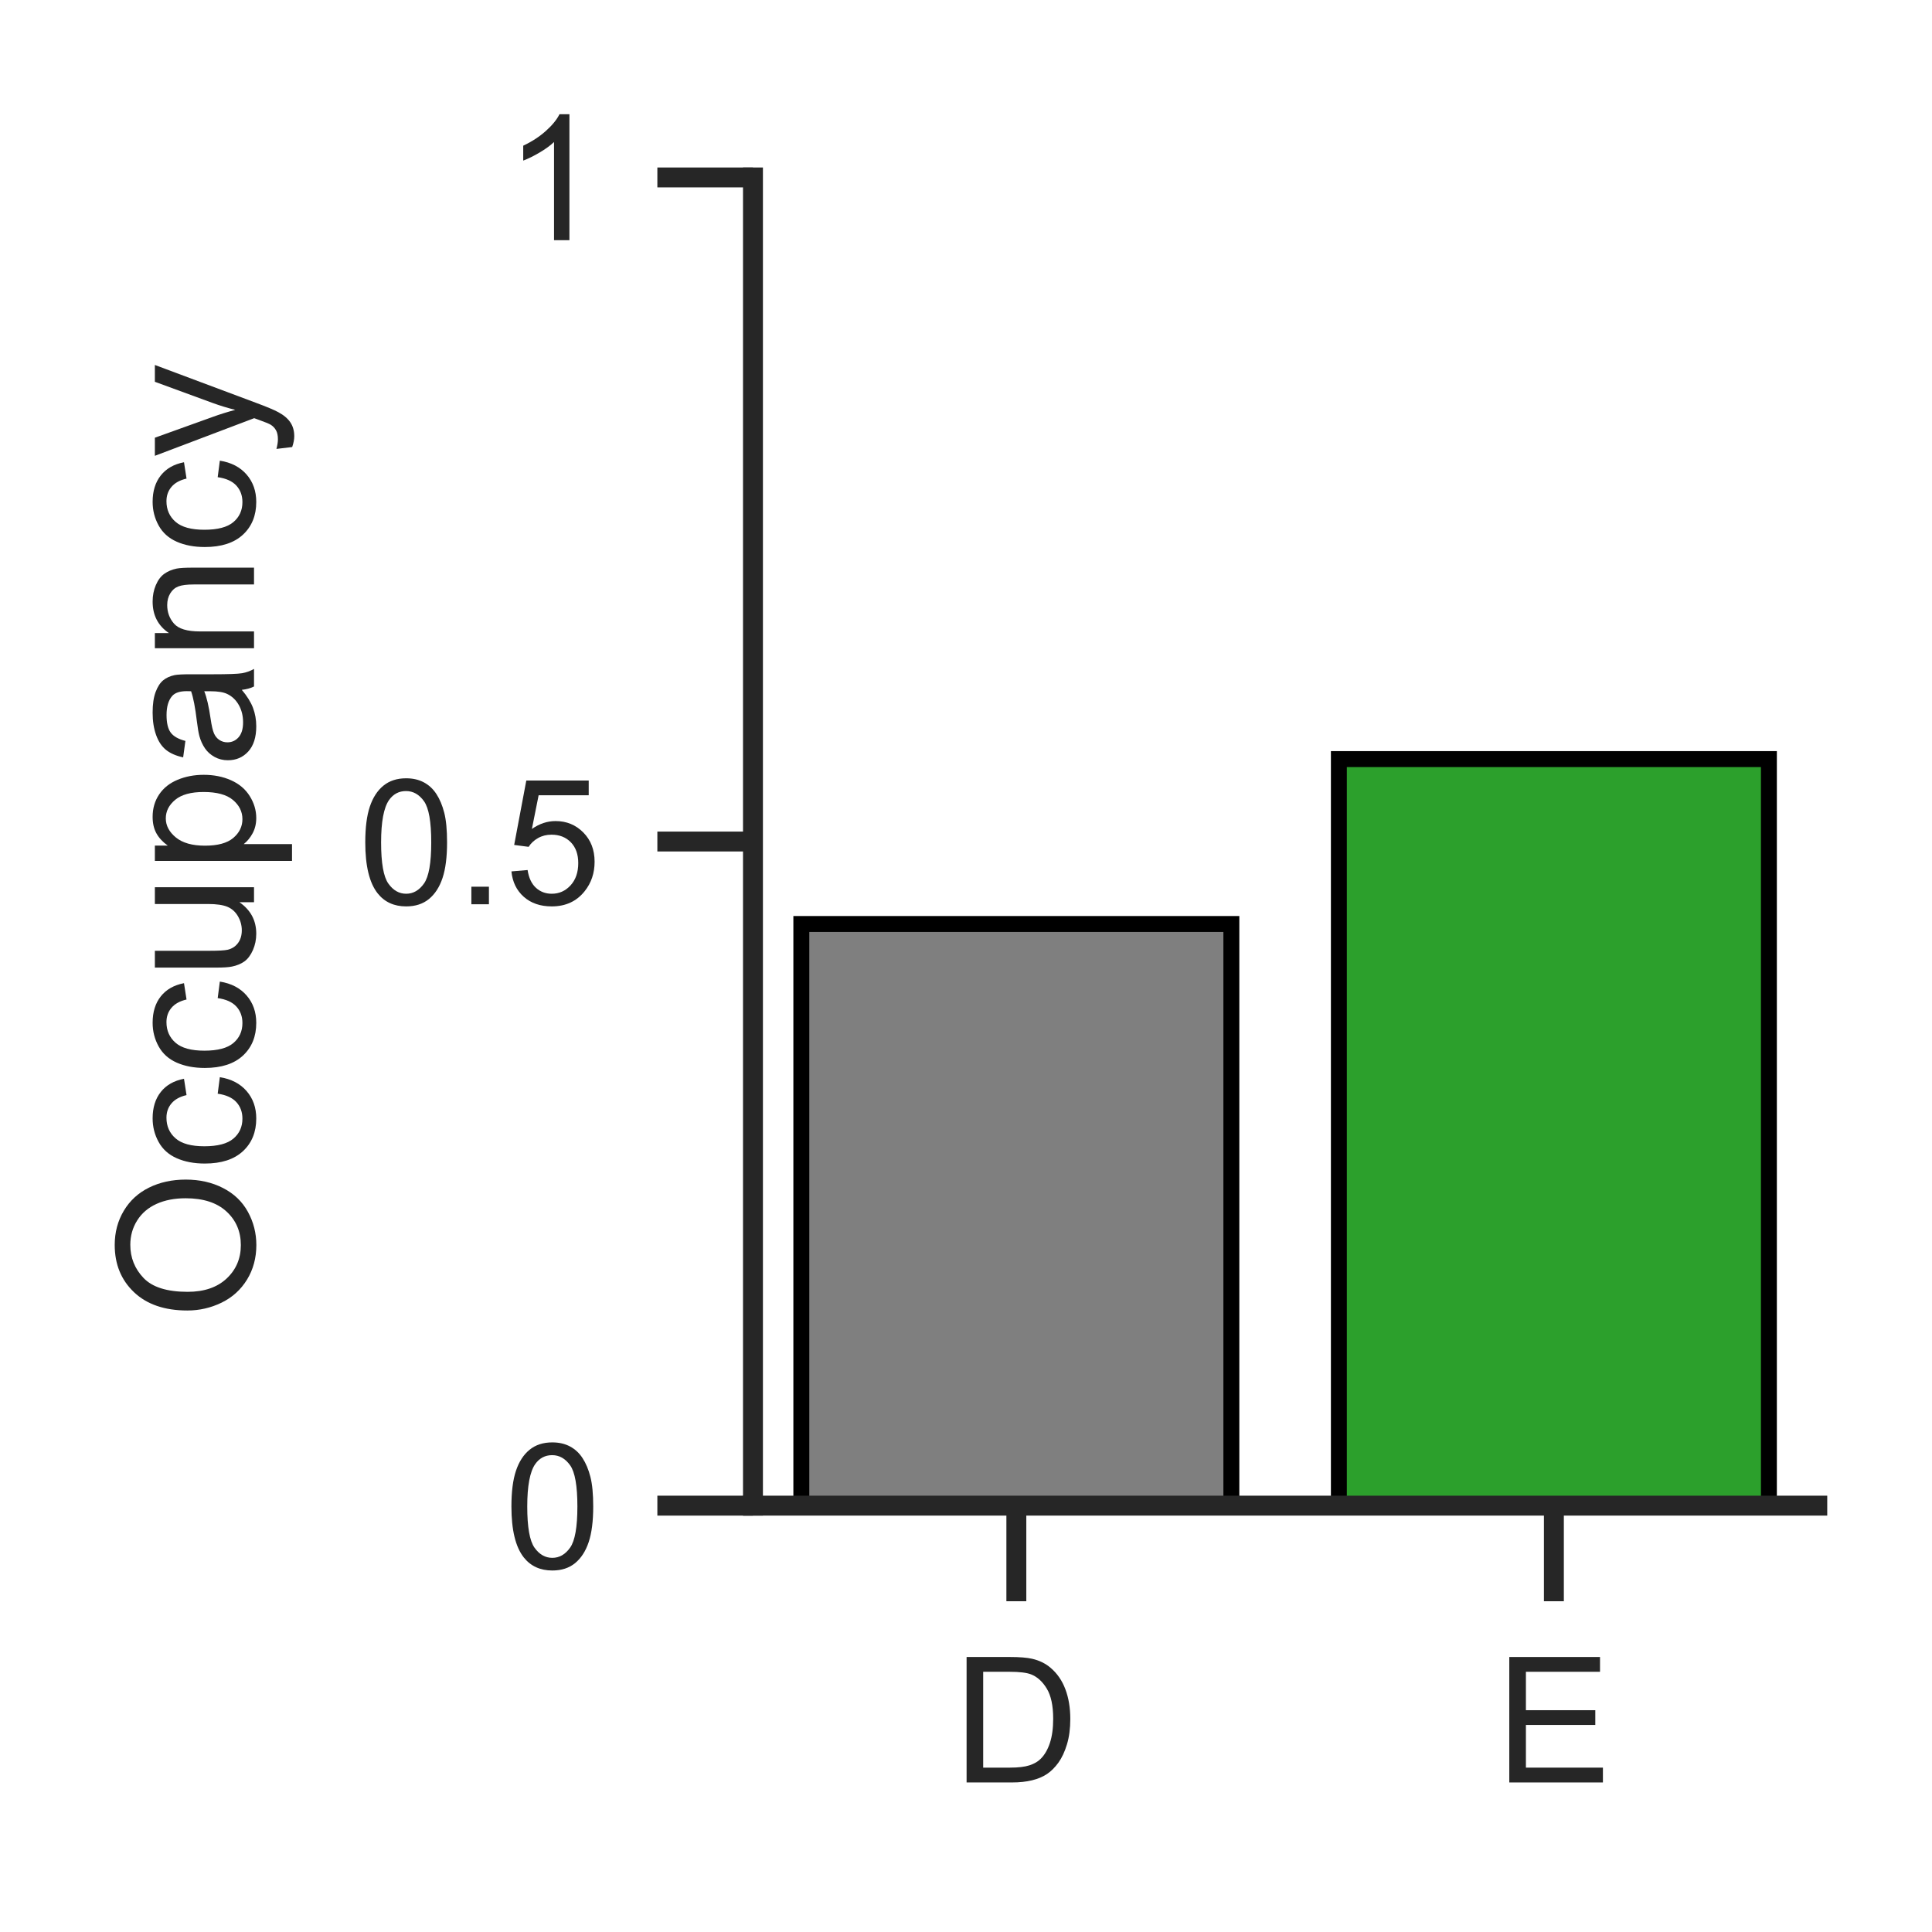
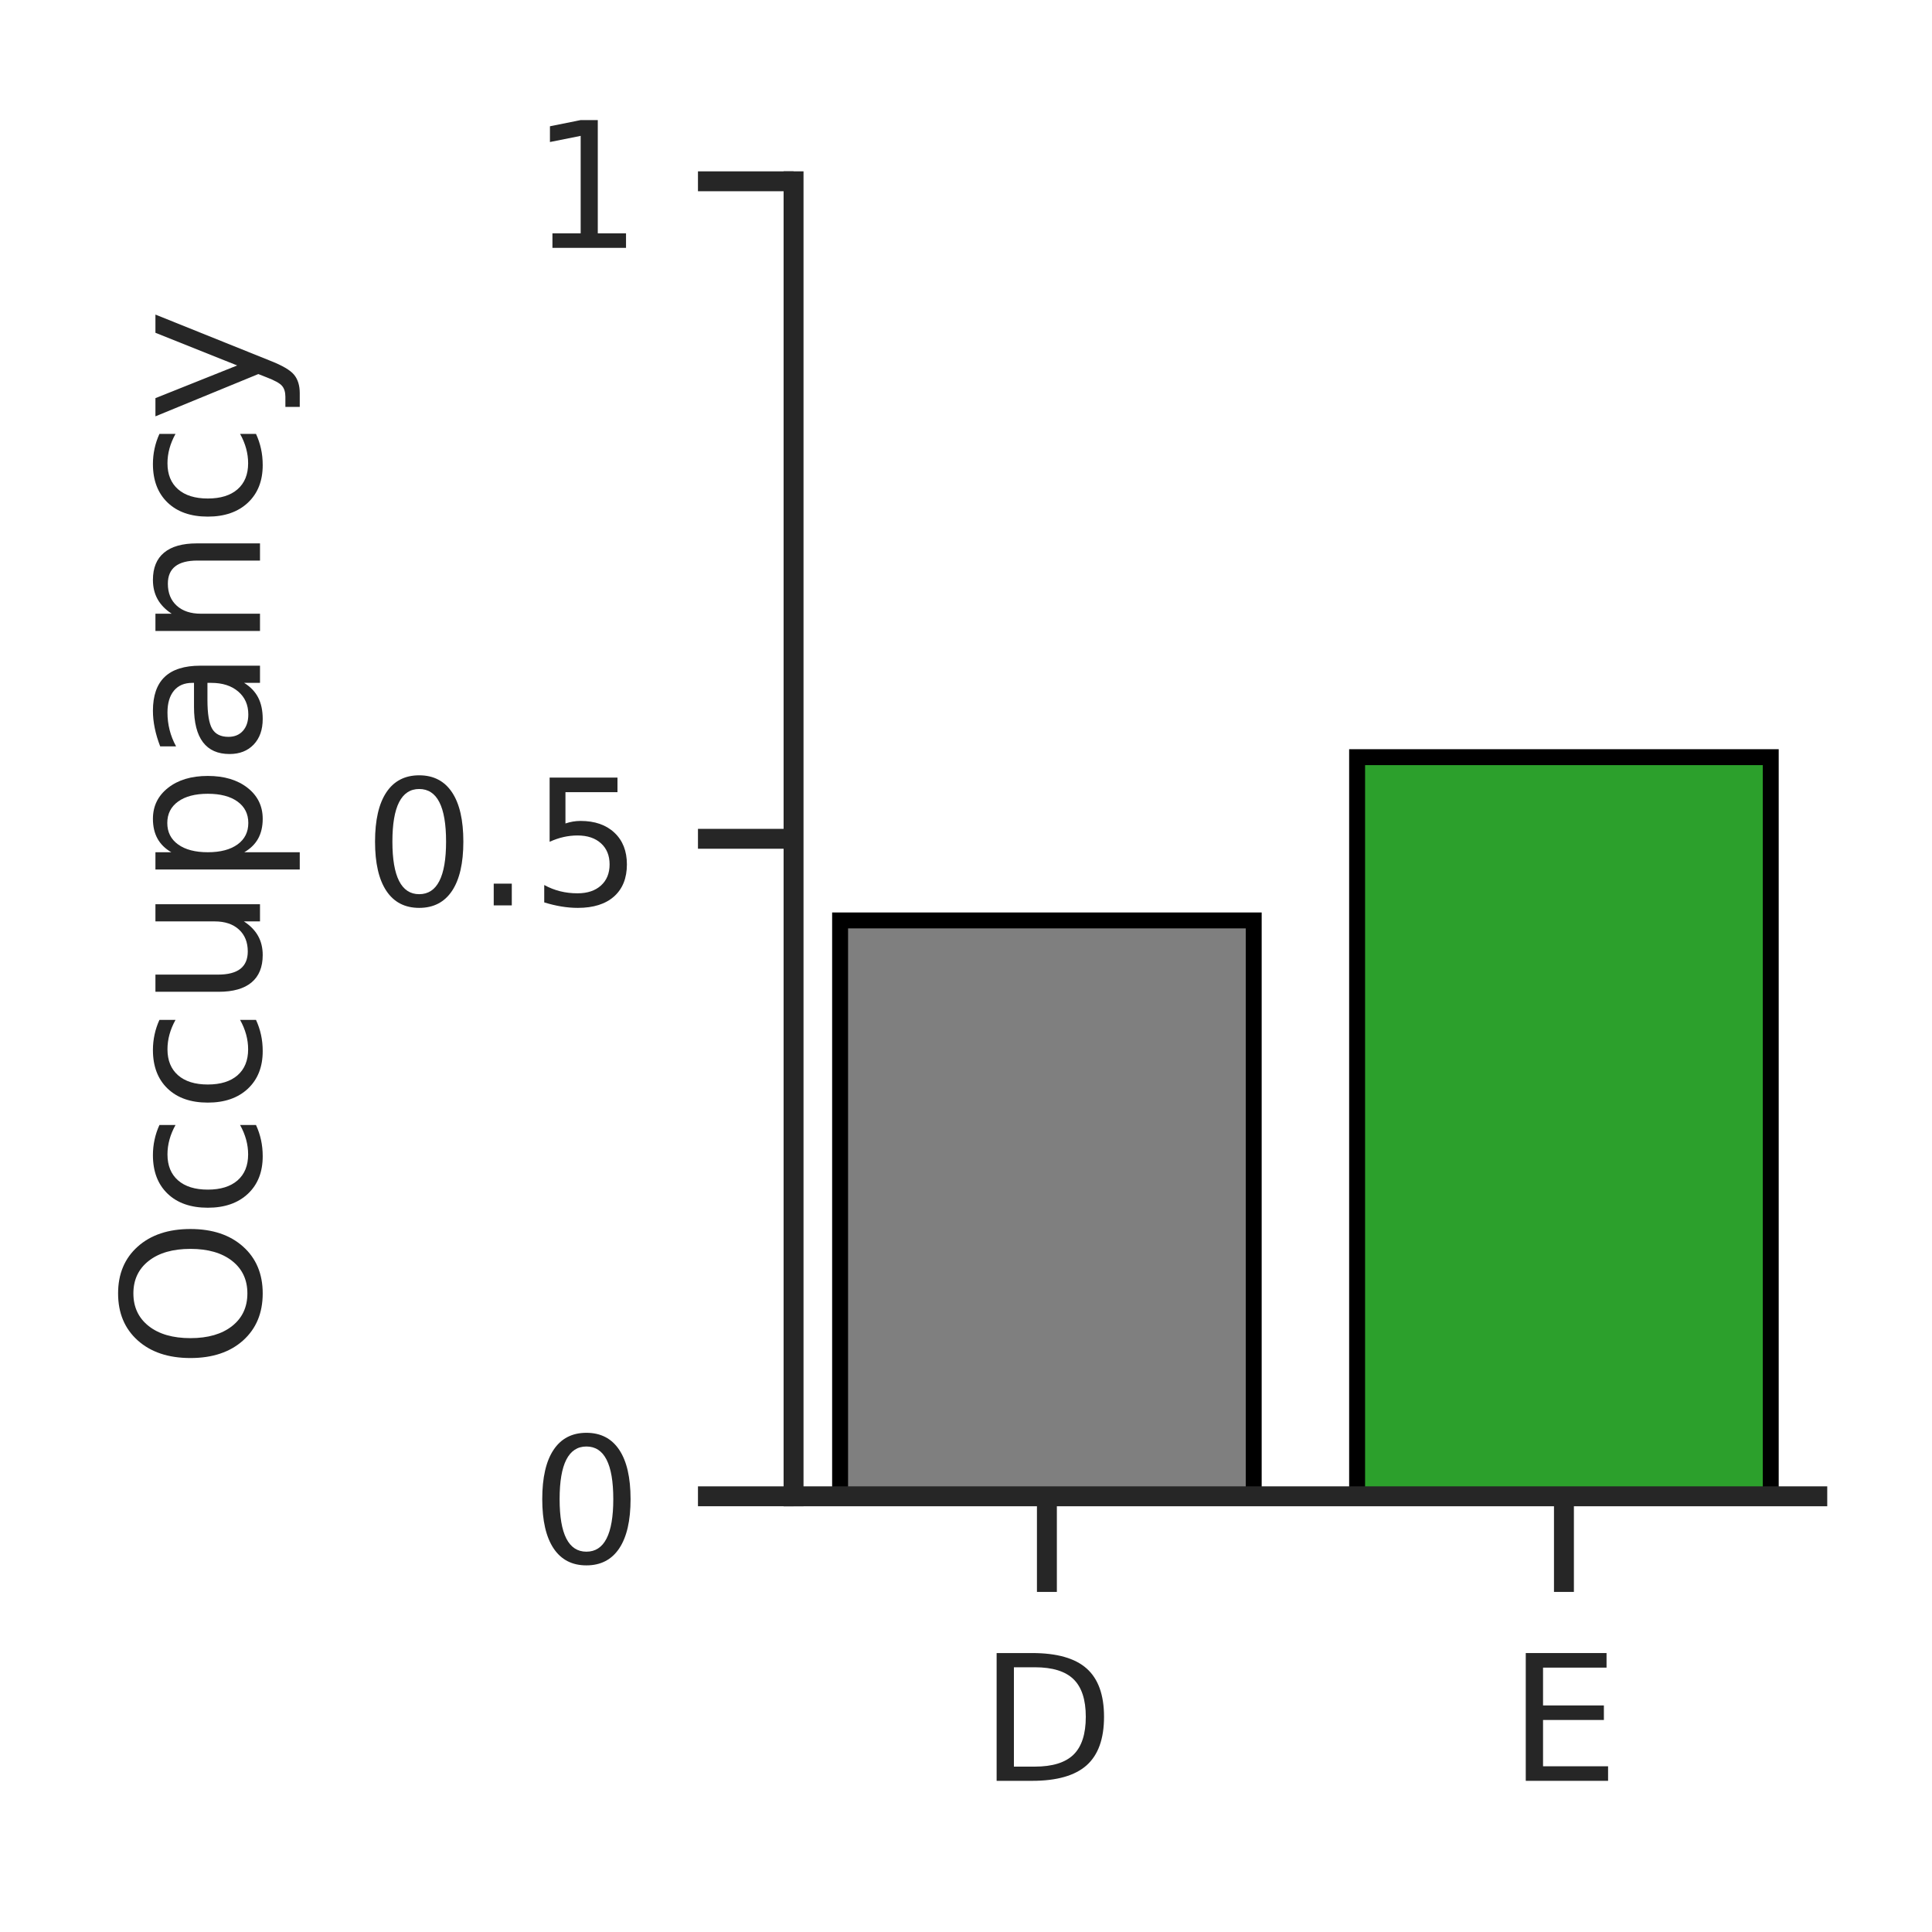
- <svg xmlns="http://www.w3.org/2000/svg" xmlns:xlink="http://www.w3.org/1999/xlink" height="121.26pt" version="1.1" viewBox="0 0 121.26 121.26" width="121.26pt">
+ <svg xmlns="http://www.w3.org/2000/svg" xmlns:xlink="http://www.w3.org/1999/xlink" width="121.26pt" height="121.26pt" viewBox="0 0 121.26 121.26" version="1.1">
  <defs>
-     <style type="text/css">
- *{stroke-linecap:butt;stroke-linejoin:round;}
-   </style>
+     <style type="text/css">*{stroke-linejoin: round; stroke-linecap: butt}</style>
  </defs>
  <g id="figure_1">
    <g id="patch_1">
-       <path d="M 0 121.26  L 121.26 121.26  L 121.26 0  L 0 0  z " style="fill:#ffffff;" />
+       <path d="M 0 121.26  L 121.26 121.26  L 121.26 0  L 0 0  z " style="fill: #ffffff" />
    </g>
    <g id="axes_1">
      <g id="patch_2">
-         <path d="M 47.259 94.5  L 114.06 94.5  L 114.06 11.137  L 47.259 11.137  z " style="fill:#ffffff;" />
+         <path d="M 49.807 93.914  L 114.06 93.914  L 114.06 11.379  L 49.807 11.379  z " style="fill: #ffffff" />
      </g>
      <g id="matplotlib.axis_1">
        <g id="xtick_1">
          <g id="line2d_1">
            <defs>
-               <path d="M 0 0  L 0 6  " id="mac367d33af" style="stroke:#262626;stroke-width:1.25;" />
+               <path id="m441fcea576" d="M 0 0  L 0 6  " style="stroke: #262626; stroke-width: 1.25" />
            </defs>
            <g>
-               <use style="fill:#262626;stroke:#262626;stroke-width:1.25;" x="63.79" xlink:href="#mac367d33af" y="94.5" />
+               <use xlink:href="#m441fcea576" x="65.708" y="93.914" style="fill: #262626; stroke: #262626; stroke-width: 1.25" />
            </g>
          </g>
          <g id="text_1">
-             <defs>
-               <path d="M 7.719 0  L 7.719 71.578  L 32.375 71.578  Q 40.719 71.578 45.125 70.562  Q 51.266 69.141 55.609 65.438  Q 61.281 60.641 64.078 53.188  Q 66.891 45.75 66.891 36.188  Q 66.891 28.031 64.984 21.734  Q 63.094 15.438 60.109 11.297  Q 57.125 7.172 53.578 4.797  Q 50.047 2.438 45.047 1.219  Q 40.047 0 33.547 0  z M 17.188 8.453  L 32.469 8.453  Q 39.547 8.453 43.578 9.766  Q 47.609 11.078 50 13.484  Q 53.375 16.844 55.25 22.531  Q 57.125 28.219 57.125 36.328  Q 57.125 47.562 53.438 53.594  Q 49.75 59.625 44.484 61.672  Q 40.672 63.141 32.234 63.141  L 17.188 63.141  z " id="ArialMT-68" />
-             </defs>
-             <g style="fill:#262626;" transform="translate(59.81822 111.8733)scale(0.11 -0.11)">
-               <use xlink:href="#ArialMT-68" />
+             <g style="fill: #262626" transform="translate(61.47302 111.7719) scale(0.11 -0.11)">
+               <defs>
+                 <path id="DejaVuSans-44" d="M 1259 4147  L 1259 519  L 2022 519  Q 2988 519 3436 956  Q 3884 1394 3884 2338  Q 3884 3275 3436 3711  Q 2988 4147 2022 4147  L 1259 4147  z M 628 4666  L 1925 4666  Q 3281 4666 3915 4102  Q 4550 3538 4550 2338  Q 4550 1131 3912 565  Q 3275 0 1925 0  L 628 0  L 628 4666  z " transform="scale(0.015625)" />
+               </defs>
+               <use xlink:href="#DejaVuSans-44" />
            </g>
          </g>
        </g>
        <g id="xtick_2">
          <g id="line2d_2">
            <g>
-               <use style="fill:#262626;stroke:#262626;stroke-width:1.25;" x="97.528" xlink:href="#mac367d33af" y="94.5" />
+               <use xlink:href="#m441fcea576" x="98.159" y="93.914" style="fill: #262626; stroke: #262626; stroke-width: 1.25" />
            </g>
          </g>
          <g id="text_2">
-             <defs>
-               <path d="M 7.906 0  L 7.906 71.578  L 59.672 71.578  L 59.672 63.141  L 17.391 63.141  L 17.391 41.219  L 56.984 41.219  L 56.984 32.812  L 17.391 32.812  L 17.391 8.453  L 61.328 8.453  L 61.328 0  z " id="ArialMT-69" />
-             </defs>
-             <g style="fill:#262626;" transform="translate(93.85934 111.8733)scale(0.11 -0.11)">
-               <use xlink:href="#ArialMT-69" />
+             <g style="fill: #262626" transform="translate(94.68338 111.7719) scale(0.11 -0.11)">
+               <defs>
+                 <path id="DejaVuSans-45" d="M 628 4666  L 3578 4666  L 3578 4134  L 1259 4134  L 1259 2753  L 3481 2753  L 3481 2222  L 1259 2222  L 1259 531  L 3634 531  L 3634 0  L 628 0  L 628 4666  z " transform="scale(0.015625)" />
+               </defs>
+               <use xlink:href="#DejaVuSans-45" />
            </g>
          </g>
        </g>
      </g>
      <g id="matplotlib.axis_2">
        <g id="ytick_1">
          <g id="line2d_3">
            <defs>
-               <path d="M 0 0  L -6 0  " id="m5215d44061" style="stroke:#262626;stroke-width:1.25;" />
+               <path id="m5891289ebc" d="M 0 0  L -6 0  " style="stroke: #262626; stroke-width: 1.25" />
            </defs>
            <g>
-               <use style="fill:#262626;stroke:#262626;stroke-width:1.25;" x="47.259" xlink:href="#m5215d44061" y="94.5" />
+               <use xlink:href="#m5891289ebc" x="49.807" y="93.914" style="fill: #262626; stroke: #262626; stroke-width: 1.25" />
            </g>
          </g>
          <g id="text_3">
-             <defs>
-               <path d="M 4.156 35.297  Q 4.156 48 6.766 55.734  Q 9.375 63.484 14.516 67.672  Q 19.672 71.875 27.484 71.875  Q 33.25 71.875 37.594 69.547  Q 41.938 67.234 44.766 62.859  Q 47.609 58.5 49.219 52.219  Q 50.828 45.953 50.828 35.297  Q 50.828 22.703 48.234 14.969  Q 45.656 7.234 40.5 3  Q 35.359 -1.219 27.484 -1.219  Q 17.141 -1.219 11.234 6.203  Q 4.156 15.141 4.156 35.297  z M 13.188 35.297  Q 13.188 17.672 17.312 11.828  Q 21.438 6 27.484 6  Q 33.547 6 37.672 11.859  Q 41.797 17.719 41.797 35.297  Q 41.797 52.984 37.672 58.781  Q 33.547 64.594 27.391 64.594  Q 21.344 64.594 17.719 59.469  Q 13.188 52.938 13.188 35.297  z " id="ArialMT-48" />
-             </defs>
-             <g style="fill:#262626;" transform="translate(31.64172 98.43647)scale(0.11 -0.11)">
-               <use xlink:href="#ArialMT-48" />
+             <g style="fill: #262626" transform="translate(33.30844 98.09272) scale(0.11 -0.11)">
+               <defs>
+                 <path id="DejaVuSans-30" d="M 2034 4250  Q 1547 4250 1301 3770  Q 1056 3291 1056 2328  Q 1056 1369 1301 889  Q 1547 409 2034 409  Q 2525 409 2770 889  Q 3016 1369 3016 2328  Q 3016 3291 2770 3770  Q 2525 4250 2034 4250  z M 2034 4750  Q 2819 4750 3233 4129  Q 3647 3509 3647 2328  Q 3647 1150 3233 529  Q 2819 -91 2034 -91  Q 1250 -91 836 529  Q 422 1150 422 2328  Q 422 3509 836 4129  Q 1250 4750 2034 4750  z " transform="scale(0.015625)" />
+               </defs>
+               <use xlink:href="#DejaVuSans-30" />
            </g>
          </g>
        </g>
        <g id="ytick_2">
          <g id="line2d_4">
            <g>
-               <use style="fill:#262626;stroke:#262626;stroke-width:1.25;" x="47.259" xlink:href="#m5215d44061" y="52.818" />
+               <use xlink:href="#m5891289ebc" x="49.807" y="52.646" style="fill: #262626; stroke: #262626; stroke-width: 1.25" />
            </g>
          </g>
          <g id="text_4">
-             <defs>
-               <path d="M 9.078 0  L 9.078 10.016  L 19.094 10.016  L 19.094 0  z " id="ArialMT-46" />
-               <path d="M 4.156 18.75  L 13.375 19.531  Q 14.406 12.797 18.141 9.391  Q 21.875 6 27.156 6  Q 33.5 6 37.891 10.781  Q 42.281 15.578 42.281 23.484  Q 42.281 31 38.062 35.344  Q 33.844 39.703 27 39.703  Q 22.75 39.703 19.328 37.766  Q 15.922 35.844 13.969 32.766  L 5.719 33.844  L 12.641 70.609  L 48.25 70.609  L 48.25 62.203  L 19.672 62.203  L 15.828 42.969  Q 22.266 47.469 29.344 47.469  Q 38.719 47.469 45.156 40.969  Q 51.609 34.469 51.609 24.266  Q 51.609 14.547 45.953 7.469  Q 39.062 -1.219 27.156 -1.219  Q 17.391 -1.219 11.203 4.25  Q 5.031 9.719 4.156 18.75  z " id="ArialMT-53" />
-             </defs>
-             <g style="fill:#262626;" transform="translate(22.46875 56.75503)scale(0.11 -0.11)">
-               <use xlink:href="#ArialMT-48" />
-               <use x="55.615" xlink:href="#ArialMT-46" />
-               <use x="83.398" xlink:href="#ArialMT-53" />
+             <g style="fill: #262626" transform="translate(22.81375 56.8255) scale(0.11 -0.11)">
+               <defs>
+                 <path id="DejaVuSans-2e" d="M 684 794  L 1344 794  L 1344 0  L 684 0  L 684 794  z " transform="scale(0.015625)" />
+                 <path id="DejaVuSans-35" d="M 691 4666  L 3169 4666  L 3169 4134  L 1269 4134  L 1269 2991  Q 1406 3038 1543 3061  Q 1681 3084 1819 3084  Q 2600 3084 3056 2656  Q 3513 2228 3513 1497  Q 3513 744 3044 326  Q 2575 -91 1722 -91  Q 1428 -91 1123 -41  Q 819 9 494 109  L 494 744  Q 775 591 1075 516  Q 1375 441 1709 441  Q 2250 441 2565 725  Q 2881 1009 2881 1497  Q 2881 1984 2565 2268  Q 2250 2553 1709 2553  Q 1456 2553 1204 2497  Q 953 2441 691 2322  L 691 4666  z " transform="scale(0.015625)" />
+               </defs>
+               <use xlink:href="#DejaVuSans-30" />
+               <use xlink:href="#DejaVuSans-2e" transform="translate(63.62305 0)" />
+               <use xlink:href="#DejaVuSans-35" transform="translate(95.41016 0)" />
            </g>
          </g>
        </g>
        <g id="ytick_3">
          <g id="line2d_5">
            <g>
-               <use style="fill:#262626;stroke:#262626;stroke-width:1.25;" x="47.259" xlink:href="#m5215d44061" y="11.137" />
+               <use xlink:href="#m5891289ebc" x="49.807" y="11.379" style="fill: #262626; stroke: #262626; stroke-width: 1.25" />
            </g>
          </g>
          <g id="text_5">
-             <defs>
-               <path d="M 37.25 0  L 28.469 0  L 28.469 56  Q 25.297 52.984 20.141 49.953  Q 14.984 46.922 10.891 45.406  L 10.891 53.906  Q 18.266 57.375 23.781 62.297  Q 29.297 67.234 31.594 71.875  L 37.25 71.875  z " id="ArialMT-49" />
-             </defs>
-             <g style="fill:#262626;" transform="translate(31.64172 15.07359)scale(0.11 -0.11)">
-               <use xlink:href="#ArialMT-49" />
+             <g style="fill: #262626" transform="translate(33.30844 15.55828) scale(0.11 -0.11)">
+               <defs>
+                 <path id="DejaVuSans-31" d="M 794 531  L 1825 531  L 1825 4091  L 703 3866  L 703 4441  L 1819 4666  L 2450 4666  L 2450 531  L 3481 531  L 3481 0  L 794 0  L 794 531  z " transform="scale(0.015625)" />
+               </defs>
+               <use xlink:href="#DejaVuSans-31" />
            </g>
          </g>
        </g>
        <g id="text_6">
-           <defs>
-             <path d="M 4.828 34.859  Q 4.828 52.688 14.391 62.766  Q 23.969 72.859 39.109 72.859  Q 49.031 72.859 56.984 68.109  Q 64.938 63.375 69.109 54.906  Q 73.297 46.438 73.297 35.688  Q 73.297 24.812 68.891 16.219  Q 64.5 7.625 56.438 3.203  Q 48.391 -1.219 39.062 -1.219  Q 28.953 -1.219 20.984 3.656  Q 13.031 8.547 8.922 16.984  Q 4.828 25.438 4.828 34.859  z M 14.594 34.719  Q 14.594 21.781 21.547 14.328  Q 28.516 6.891 39.016 6.891  Q 49.703 6.891 56.609 14.406  Q 63.531 21.922 63.531 35.75  Q 63.531 44.484 60.578 51  Q 57.625 57.516 51.922 61.109  Q 46.234 64.703 39.156 64.703  Q 29.109 64.703 21.844 57.781  Q 14.594 50.875 14.594 34.719  z " id="ArialMT-79" />
-             <path d="M 40.438 19  L 49.078 17.875  Q 47.656 8.938 41.812 3.875  Q 35.984 -1.172 27.484 -1.172  Q 16.844 -1.172 10.375 5.781  Q 3.906 12.75 3.906 25.734  Q 3.906 34.125 6.688 40.422  Q 9.469 46.734 15.156 49.875  Q 20.844 53.031 27.547 53.031  Q 35.984 53.031 41.359 48.75  Q 46.734 44.484 48.25 36.625  L 39.703 35.297  Q 38.484 40.531 35.375 43.156  Q 32.281 45.797 27.875 45.797  Q 21.234 45.797 17.078 41.031  Q 12.938 36.281 12.938 25.984  Q 12.938 15.531 16.938 10.797  Q 20.953 6.062 27.391 6.062  Q 32.562 6.062 36.031 9.234  Q 39.5 12.406 40.438 19  z " id="ArialMT-99" />
-             <path d="M 40.578 0  L 40.578 7.625  Q 34.516 -1.172 24.125 -1.172  Q 19.531 -1.172 15.547 0.578  Q 11.578 2.344 9.641 5  Q 7.719 7.672 6.938 11.531  Q 6.391 14.109 6.391 19.734  L 6.391 51.859  L 15.188 51.859  L 15.188 23.094  Q 15.188 16.219 15.719 13.812  Q 16.547 10.359 19.234 8.375  Q 21.922 6.391 25.875 6.391  Q 29.828 6.391 33.297 8.422  Q 36.766 10.453 38.203 13.938  Q 39.656 17.438 39.656 24.078  L 39.656 51.859  L 48.438 51.859  L 48.438 0  z " id="ArialMT-117" />
-             <path d="M 6.594 -19.875  L 6.594 51.859  L 14.594 51.859  L 14.594 45.125  Q 17.438 49.078 21 51.047  Q 24.562 53.031 29.641 53.031  Q 36.281 53.031 41.359 49.609  Q 46.438 46.188 49.016 39.953  Q 51.609 33.734 51.609 26.312  Q 51.609 18.359 48.75 11.984  Q 45.906 5.609 40.453 2.219  Q 35.016 -1.172 29 -1.172  Q 24.609 -1.172 21.109 0.688  Q 17.625 2.547 15.375 5.375  L 15.375 -19.875  z M 14.547 25.641  Q 14.547 15.625 18.594 10.844  Q 22.656 6.062 28.422 6.062  Q 34.281 6.062 38.453 11.016  Q 42.625 15.969 42.625 26.375  Q 42.625 36.281 38.547 41.203  Q 34.469 46.141 28.812 46.141  Q 23.188 46.141 18.859 40.891  Q 14.547 35.641 14.547 25.641  z " id="ArialMT-112" />
-             <path d="M 40.438 6.391  Q 35.547 2.25 31.031 0.531  Q 26.516 -1.172 21.344 -1.172  Q 12.797 -1.172 8.203 3  Q 3.609 7.172 3.609 13.672  Q 3.609 17.484 5.344 20.625  Q 7.078 23.781 9.891 25.688  Q 12.703 27.594 16.219 28.562  Q 18.797 29.25 24.031 29.891  Q 34.672 31.156 39.703 32.906  Q 39.75 34.719 39.75 35.203  Q 39.75 40.578 37.25 42.781  Q 33.891 45.75 27.25 45.75  Q 21.047 45.75 18.094 43.578  Q 15.141 41.406 13.719 35.891  L 5.125 37.062  Q 6.297 42.578 8.984 45.969  Q 11.672 49.359 16.75 51.188  Q 21.828 53.031 28.516 53.031  Q 35.156 53.031 39.297 51.469  Q 43.453 49.906 45.406 47.531  Q 47.359 45.172 48.141 41.547  Q 48.578 39.312 48.578 33.453  L 48.578 21.734  Q 48.578 9.469 49.141 6.219  Q 49.703 2.984 51.375 0  L 42.188 0  Q 40.828 2.734 40.438 6.391  z M 39.703 26.031  Q 34.906 24.078 25.344 22.703  Q 19.922 21.922 17.672 20.938  Q 15.438 19.969 14.203 18.094  Q 12.984 16.219 12.984 13.922  Q 12.984 10.406 15.641 8.062  Q 18.312 5.719 23.438 5.719  Q 28.516 5.719 32.469 7.938  Q 36.422 10.156 38.281 14.016  Q 39.703 17 39.703 22.797  z " id="ArialMT-97" />
-             <path d="M 6.594 0  L 6.594 51.859  L 14.5 51.859  L 14.5 44.484  Q 20.219 53.031 31 53.031  Q 35.688 53.031 39.625 51.344  Q 43.562 49.656 45.516 46.922  Q 47.469 44.188 48.25 40.438  Q 48.734 37.984 48.734 31.891  L 48.734 0  L 39.938 0  L 39.938 31.547  Q 39.938 36.922 38.906 39.578  Q 37.891 42.234 35.281 43.812  Q 32.672 45.406 29.156 45.406  Q 23.531 45.406 19.453 41.844  Q 15.375 38.281 15.375 28.328  L 15.375 0  z " id="ArialMT-110" />
-             <path d="M 6.203 -19.969  L 5.219 -11.719  Q 8.109 -12.5 10.25 -12.5  Q 13.188 -12.5 14.938 -11.516  Q 16.703 -10.547 17.828 -8.797  Q 18.656 -7.469 20.516 -2.25  Q 20.75 -1.516 21.297 -0.094  L 1.609 51.859  L 11.078 51.859  L 21.875 21.828  Q 23.969 16.109 25.641 9.812  Q 27.156 15.875 29.25 21.625  L 40.328 51.859  L 49.125 51.859  L 29.391 -0.875  Q 26.219 -9.422 24.469 -12.641  Q 22.125 -17 19.094 -19.016  Q 16.062 -21.047 11.859 -21.047  Q 9.328 -21.047 6.203 -19.969  z " id="ArialMT-121" />
-           </defs>
-           <g style="fill:#262626;" transform="translate(15.94313 82.83136)rotate(-90)scale(0.12 -0.12)">
-             <use xlink:href="#ArialMT-79" />
-             <use x="77.783" xlink:href="#ArialMT-99" />
-             <use x="127.783" xlink:href="#ArialMT-99" />
-             <use x="177.783" xlink:href="#ArialMT-117" />
-             <use x="233.398" xlink:href="#ArialMT-112" />
-             <use x="289.014" xlink:href="#ArialMT-97" />
-             <use x="344.629" xlink:href="#ArialMT-110" />
-             <use x="400.244" xlink:href="#ArialMT-99" />
-             <use x="450.244" xlink:href="#ArialMT-121" />
+           <g style="fill: #262626" transform="translate(16.31812 85.90886) rotate(-90) scale(0.12 -0.12)">
+             <defs>
+               <path id="DejaVuSans-4f" d="M 2522 4238  Q 1834 4238 1429 3725  Q 1025 3213 1025 2328  Q 1025 1447 1429 934  Q 1834 422 2522 422  Q 3209 422 3611 934  Q 4013 1447 4013 2328  Q 4013 3213 3611 3725  Q 3209 4238 2522 4238  z M 2522 4750  Q 3503 4750 4090 4092  Q 4678 3434 4678 2328  Q 4678 1225 4090 567  Q 3503 -91 2522 -91  Q 1538 -91 948 565  Q 359 1222 359 2328  Q 359 3434 948 4092  Q 1538 4750 2522 4750  z " transform="scale(0.015625)" />
+               <path id="DejaVuSans-63" d="M 3122 3366  L 3122 2828  Q 2878 2963 2633 3030  Q 2388 3097 2138 3097  Q 1578 3097 1268 2742  Q 959 2388 959 1747  Q 959 1106 1268 751  Q 1578 397 2138 397  Q 2388 397 2633 464  Q 2878 531 3122 666  L 3122 134  Q 2881 22 2623 -34  Q 2366 -91 2075 -91  Q 1284 -91 818 406  Q 353 903 353 1747  Q 353 2603 823 3093  Q 1294 3584 2113 3584  Q 2378 3584 2631 3529  Q 2884 3475 3122 3366  z " transform="scale(0.015625)" />
+               <path id="DejaVuSans-75" d="M 544 1381  L 544 3500  L 1119 3500  L 1119 1403  Q 1119 906 1312 657  Q 1506 409 1894 409  Q 2359 409 2629 706  Q 2900 1003 2900 1516  L 2900 3500  L 3475 3500  L 3475 0  L 2900 0  L 2900 538  Q 2691 219 2414 64  Q 2138 -91 1772 -91  Q 1169 -91 856 284  Q 544 659 544 1381  z M 1991 3584  L 1991 3584  z " transform="scale(0.015625)" />
+               <path id="DejaVuSans-70" d="M 1159 525  L 1159 -1331  L 581 -1331  L 581 3500  L 1159 3500  L 1159 2969  Q 1341 3281 1617 3432  Q 1894 3584 2278 3584  Q 2916 3584 3314 3078  Q 3713 2572 3713 1747  Q 3713 922 3314 415  Q 2916 -91 2278 -91  Q 1894 -91 1617 61  Q 1341 213 1159 525  z M 3116 1747  Q 3116 2381 2855 2742  Q 2594 3103 2138 3103  Q 1681 3103 1420 2742  Q 1159 2381 1159 1747  Q 1159 1113 1420 752  Q 1681 391 2138 391  Q 2594 391 2855 752  Q 3116 1113 3116 1747  z " transform="scale(0.015625)" />
+               <path id="DejaVuSans-61" d="M 2194 1759  Q 1497 1759 1228 1600  Q 959 1441 959 1056  Q 959 750 1161 570  Q 1363 391 1709 391  Q 2188 391 2477 730  Q 2766 1069 2766 1631  L 2766 1759  L 2194 1759  z M 3341 1997  L 3341 0  L 2766 0  L 2766 531  Q 2569 213 2275 61  Q 1981 -91 1556 -91  Q 1019 -91 701 211  Q 384 513 384 1019  Q 384 1609 779 1909  Q 1175 2209 1959 2209  L 2766 2209  L 2766 2266  Q 2766 2663 2505 2880  Q 2244 3097 1772 3097  Q 1472 3097 1187 3025  Q 903 2953 641 2809  L 641 3341  Q 956 3463 1253 3523  Q 1550 3584 1831 3584  Q 2591 3584 2966 3190  Q 3341 2797 3341 1997  z " transform="scale(0.015625)" />
+               <path id="DejaVuSans-6e" d="M 3513 2113  L 3513 0  L 2938 0  L 2938 2094  Q 2938 2591 2744 2837  Q 2550 3084 2163 3084  Q 1697 3084 1428 2787  Q 1159 2491 1159 1978  L 1159 0  L 581 0  L 581 3500  L 1159 3500  L 1159 2956  Q 1366 3272 1645 3428  Q 1925 3584 2291 3584  Q 2894 3584 3203 3211  Q 3513 2838 3513 2113  z " transform="scale(0.015625)" />
+               <path id="DejaVuSans-79" d="M 2059 -325  Q 1816 -950 1584 -1140  Q 1353 -1331 966 -1331  L 506 -1331  L 506 -850  L 844 -850  Q 1081 -850 1212 -737  Q 1344 -625 1503 -206  L 1606 56  L 191 3500  L 800 3500  L 1894 763  L 2988 3500  L 3597 3500  L 2059 -325  z " transform="scale(0.015625)" />
+             </defs>
+             <use xlink:href="#DejaVuSans-4f" />
+             <use xlink:href="#DejaVuSans-63" transform="translate(78.71094 0)" />
+             <use xlink:href="#DejaVuSans-63" transform="translate(133.6914 0)" />
+             <use xlink:href="#DejaVuSans-75" transform="translate(188.6719 0)" />
+             <use xlink:href="#DejaVuSans-70" transform="translate(252.0508 0)" />
+             <use xlink:href="#DejaVuSans-61" transform="translate(315.5273 0)" />
+             <use xlink:href="#DejaVuSans-6e" transform="translate(376.8066 0)" />
+             <use xlink:href="#DejaVuSans-63" transform="translate(440.1855 0)" />
+             <use xlink:href="#DejaVuSans-79" transform="translate(495.166 0)" />
          </g>
        </g>
      </g>
      <g id="patch_3">
-         <path clip-path="url(#pac457ce4bb)" d="M 50.295 94.5  L 77.285 94.5  L 77.285 57.993  L 50.295 57.993  z " style="fill:#7f7f7f;stroke:#000000;stroke-linejoin:miter;" />
+         <path d="M 52.728 93.914  L 78.688 93.914  L 78.688 57.77  L 52.728 57.77  z " clip-path="url(#p49579dcda3)" style="fill: #7f7f7f; stroke: #000000; stroke-linejoin: miter" />
      </g>
      <g id="patch_4">
-         <path clip-path="url(#pac457ce4bb)" d="M 84.033 94.5  L 111.023 94.5  L 111.023 47.644  L 84.033 47.644  z " style="fill:#2ca02c;stroke:#000000;stroke-linejoin:miter;" />
+         <path d="M 85.178 93.914  L 111.139 93.914  L 111.139 47.523  L 85.178 47.523  z " clip-path="url(#p49579dcda3)" style="fill: #2ca02c; stroke: #000000; stroke-linejoin: miter" />
      </g>
      <g id="patch_5">
-         <path d="M 47.259 94.5  L 47.259 11.137  " style="fill:none;stroke:#262626;stroke-linecap:square;stroke-linejoin:miter;stroke-width:1.25;" />
+         <path d="M 49.807 93.914  L 49.807 11.379  " style="fill: none; stroke: #262626; stroke-width: 1.25; stroke-linejoin: miter; stroke-linecap: square" />
      </g>
      <g id="patch_6">
-         <path d="M 47.259 94.5  L 114.06 94.5  " style="fill:none;stroke:#262626;stroke-linecap:square;stroke-linejoin:miter;stroke-width:1.25;" />
+         <path d="M 49.807 93.914  L 114.06 93.914  " style="fill: none; stroke: #262626; stroke-width: 1.25; stroke-linejoin: miter; stroke-linecap: square" />
      </g>
    </g>
  </g>
  <defs>
-     <clipPath id="pac457ce4bb">
-       <rect height="83.363" width="66.801" x="47.259" y="11.137" />
+     <clipPath id="p49579dcda3">
+       <rect x="49.807" y="11.379" width="64.252" height="82.534" />
    </clipPath>
  </defs>
</svg>
